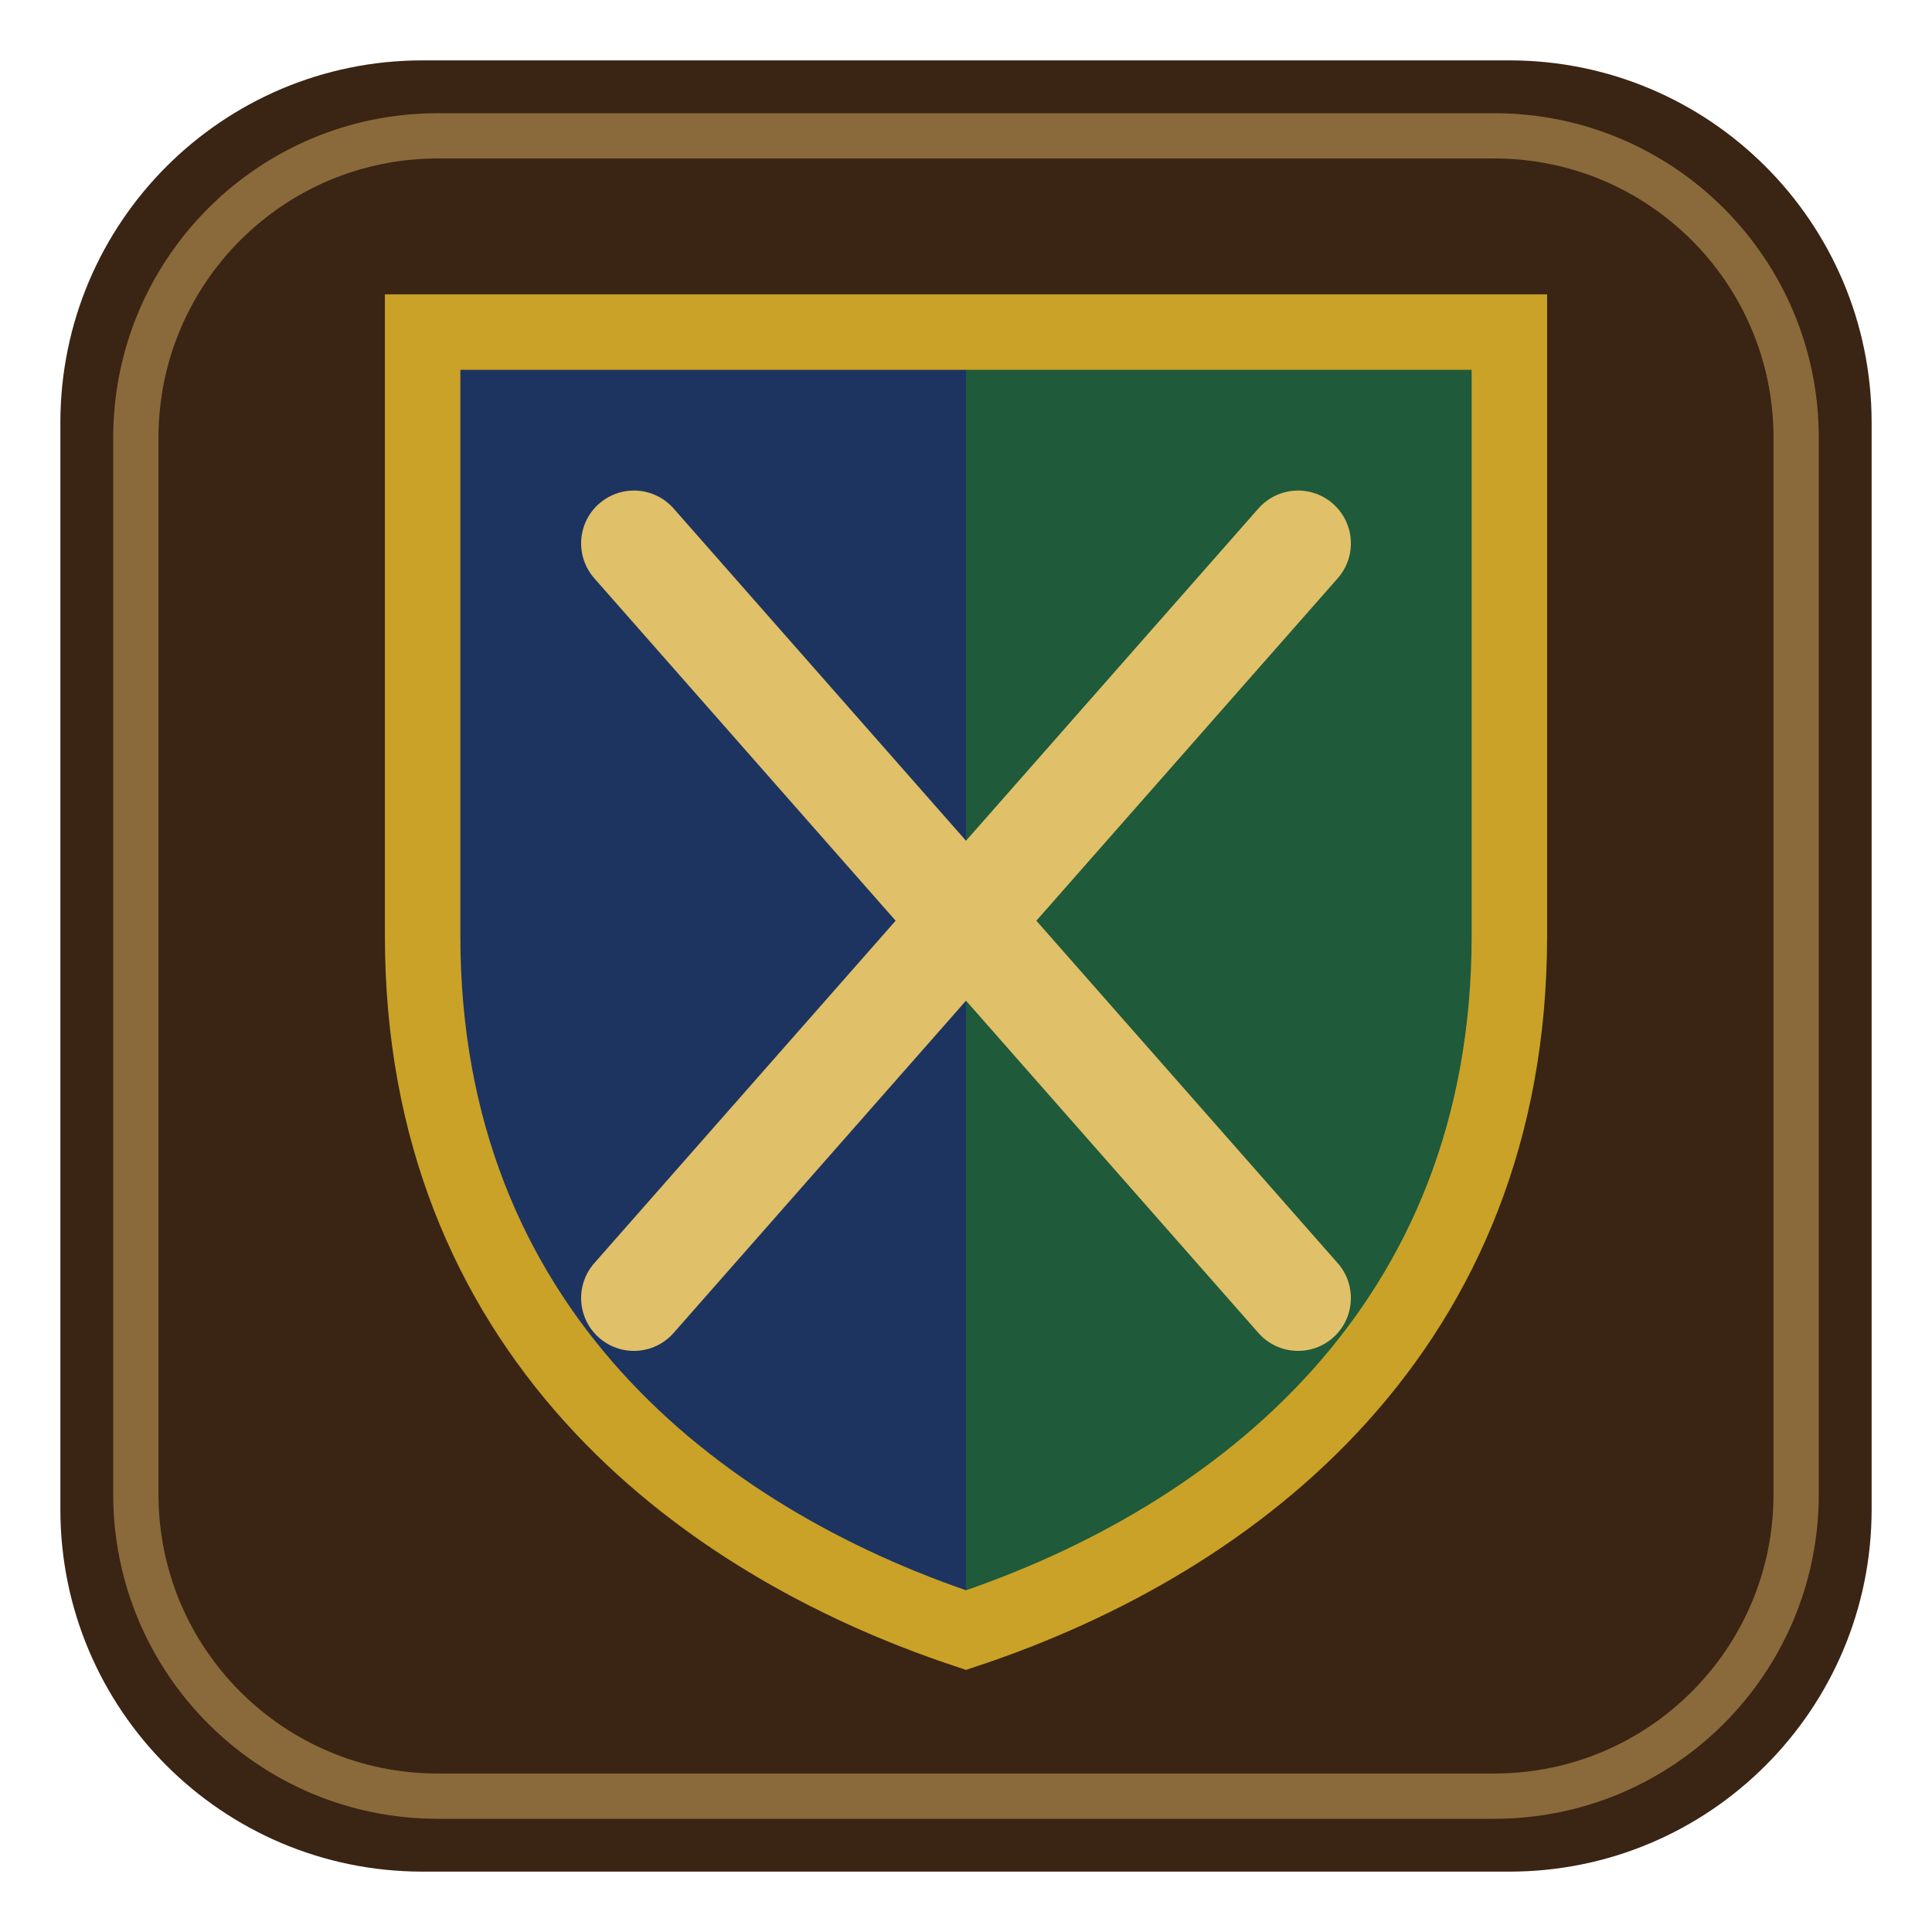
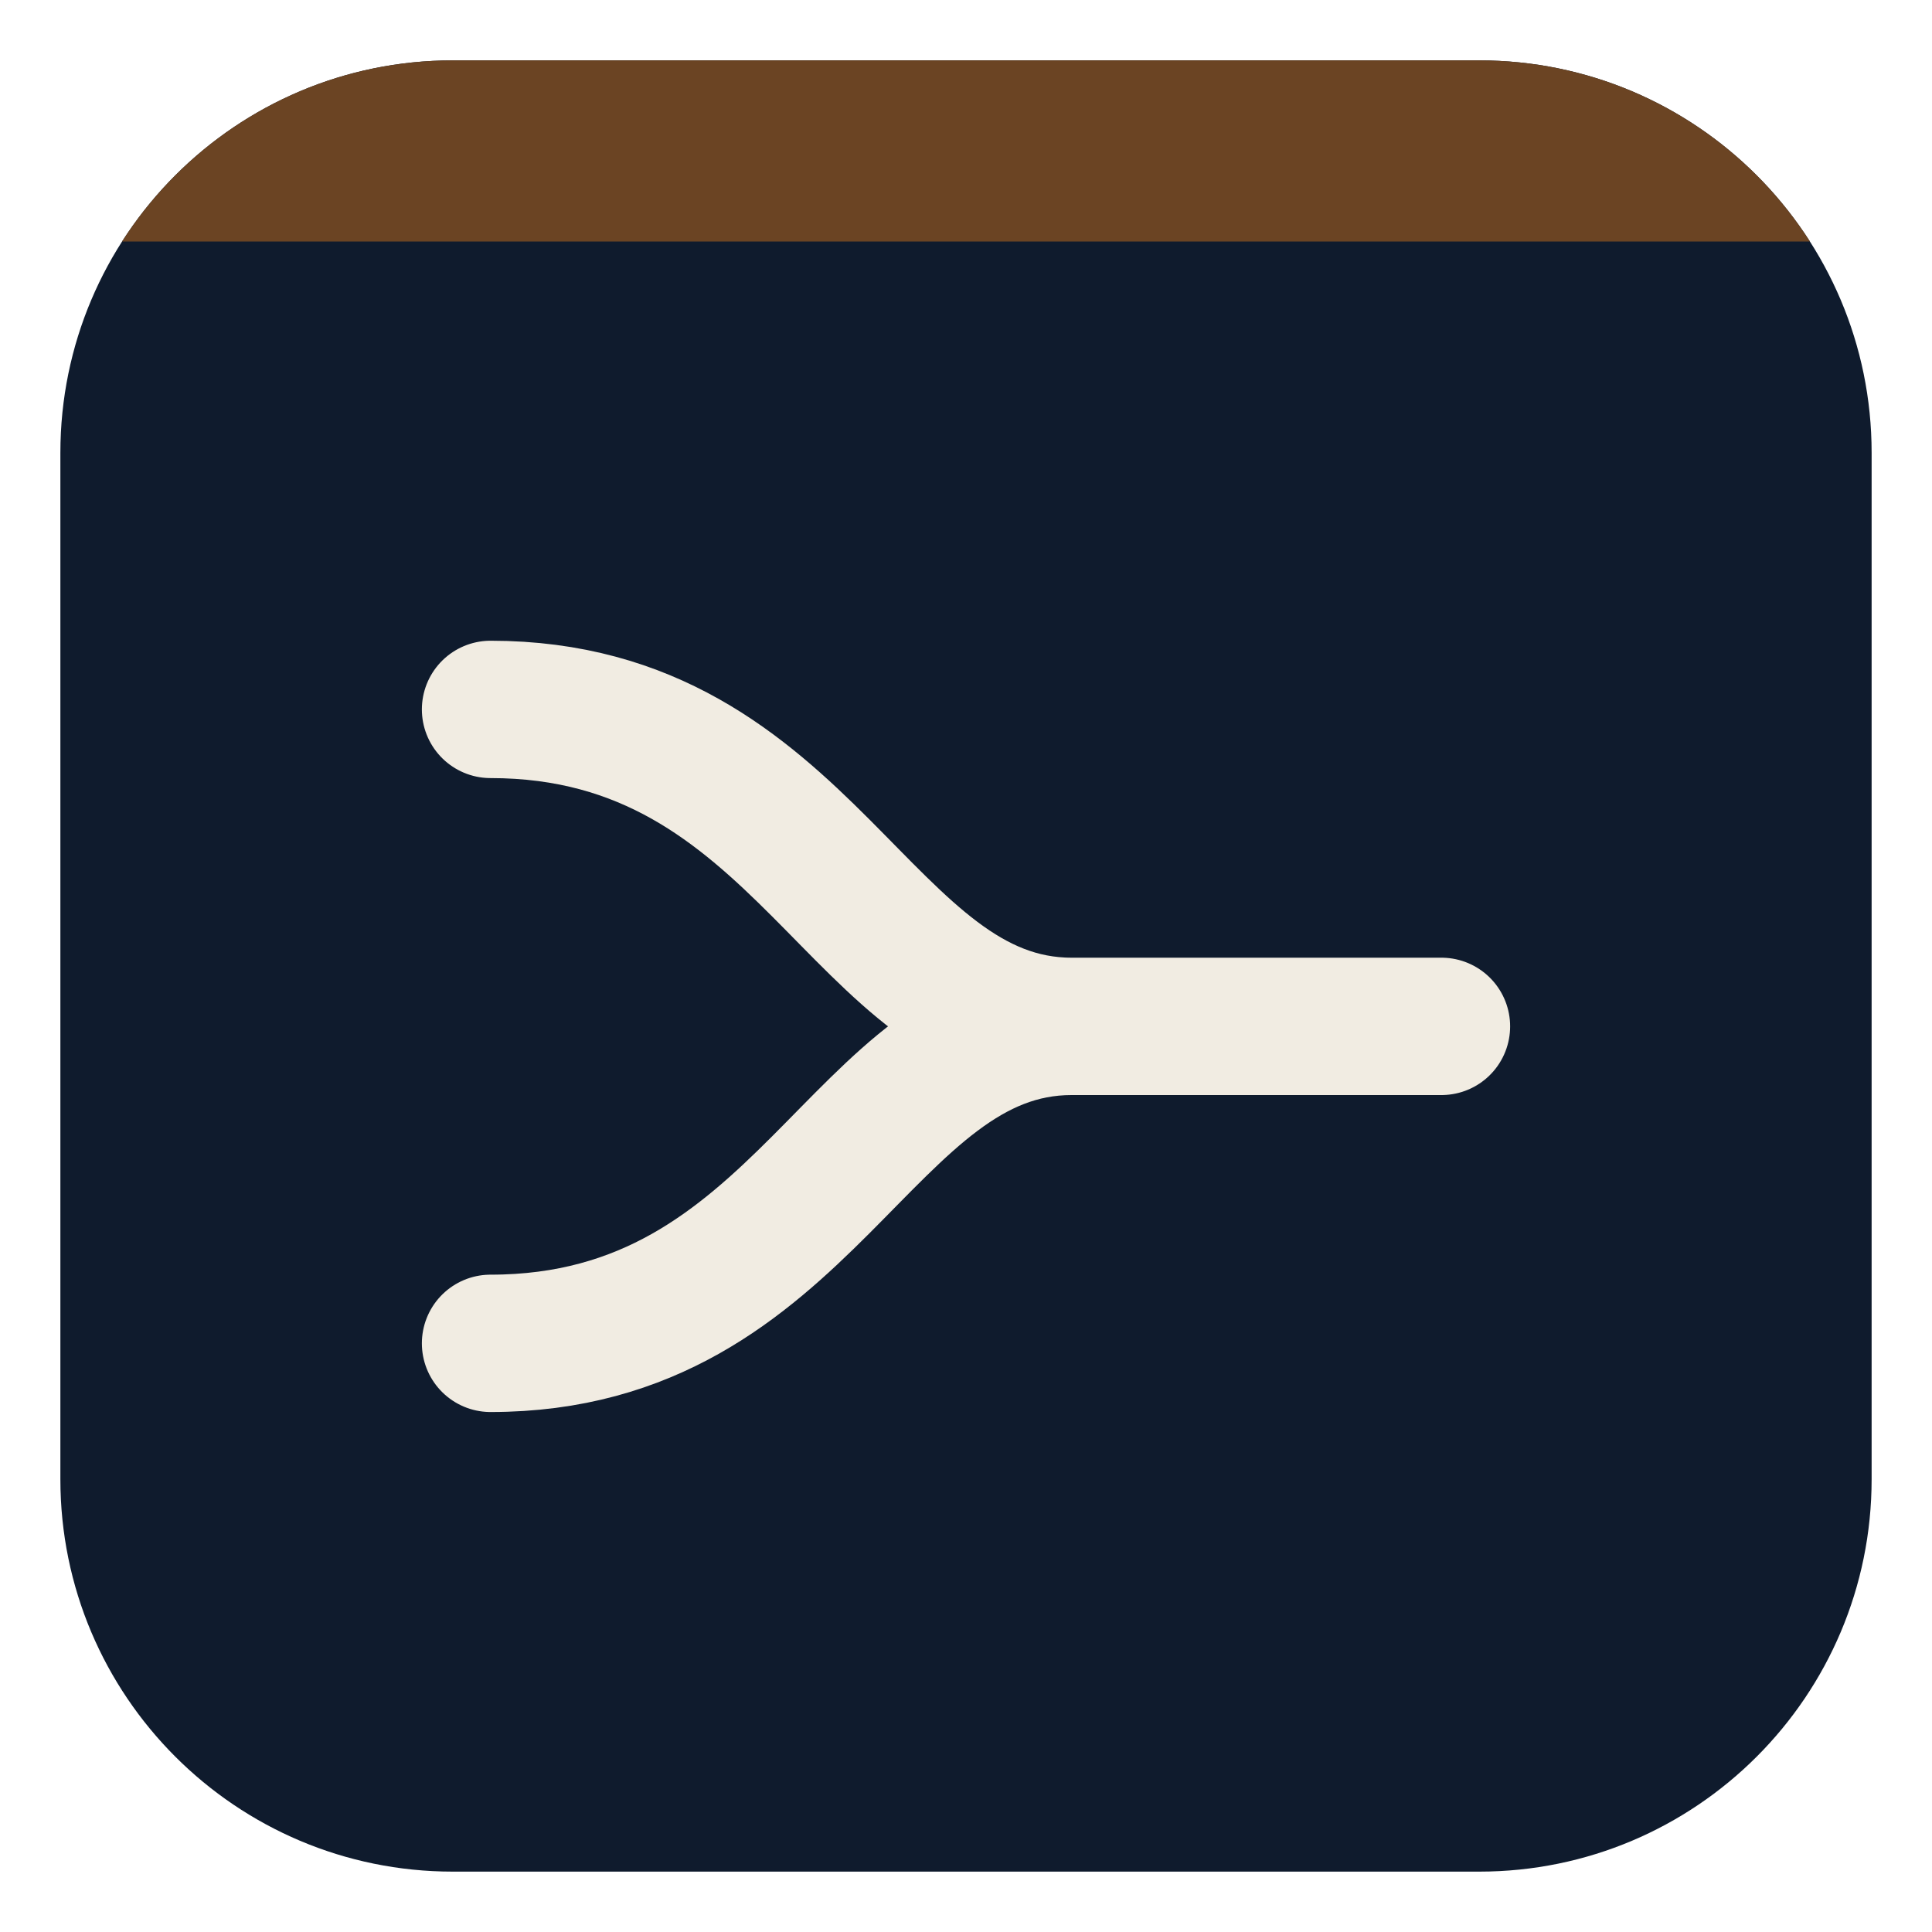
<svg xmlns="http://www.w3.org/2000/svg" viewBox="0 0 128 128">
-   <rect x="4" y="4" width="120" height="120" rx="24" fill="#3a2414" />
-   <rect x="9" y="9" width="110" height="110" rx="20" fill="none" stroke="#8a6a3a" stroke-width="3" />
-   <path d="M28 22h72v40c0 26-18 40-36 46C46 102 28 88 28 62z" fill="#1d3461" />
-   <path d="M64 22h36v40c0 26-18 40-36 46z" fill="#1f5a3a" />
-   <path d="M28 22h72v40c0 26-18 40-36 46C46 102 28 88 28 62z" fill="none" stroke="#c9a227" stroke-width="5" />
-   <g stroke="#e0c068" stroke-width="7" stroke-linecap="round">
-     <path d="M42 36l44 50M86 36L42 86" />
+   <defs>
+     <clipPath id="tile">
+       <rect x="4" y="4" width="120" height="120" rx="26" />
+     </clipPath>
+   </defs>
+   <g clip-path="url(#tile)">
+     <rect x="4" y="4" width="120" height="120" fill="#0f1b2d" />
+     <rect x="4" y="4" width="120" height="12" fill="#6b4423" />
+   </g>
+   <g transform="translate(22 26) scale(3.5)" fill="none" stroke="#f1ece2" stroke-width="2.6" stroke-linecap="round" stroke-linejoin="round">
+     <path d="M3 6c6 0 7 6 11 6h7M3 18c6 0 7-6 11-6" />
  </g>
</svg>
